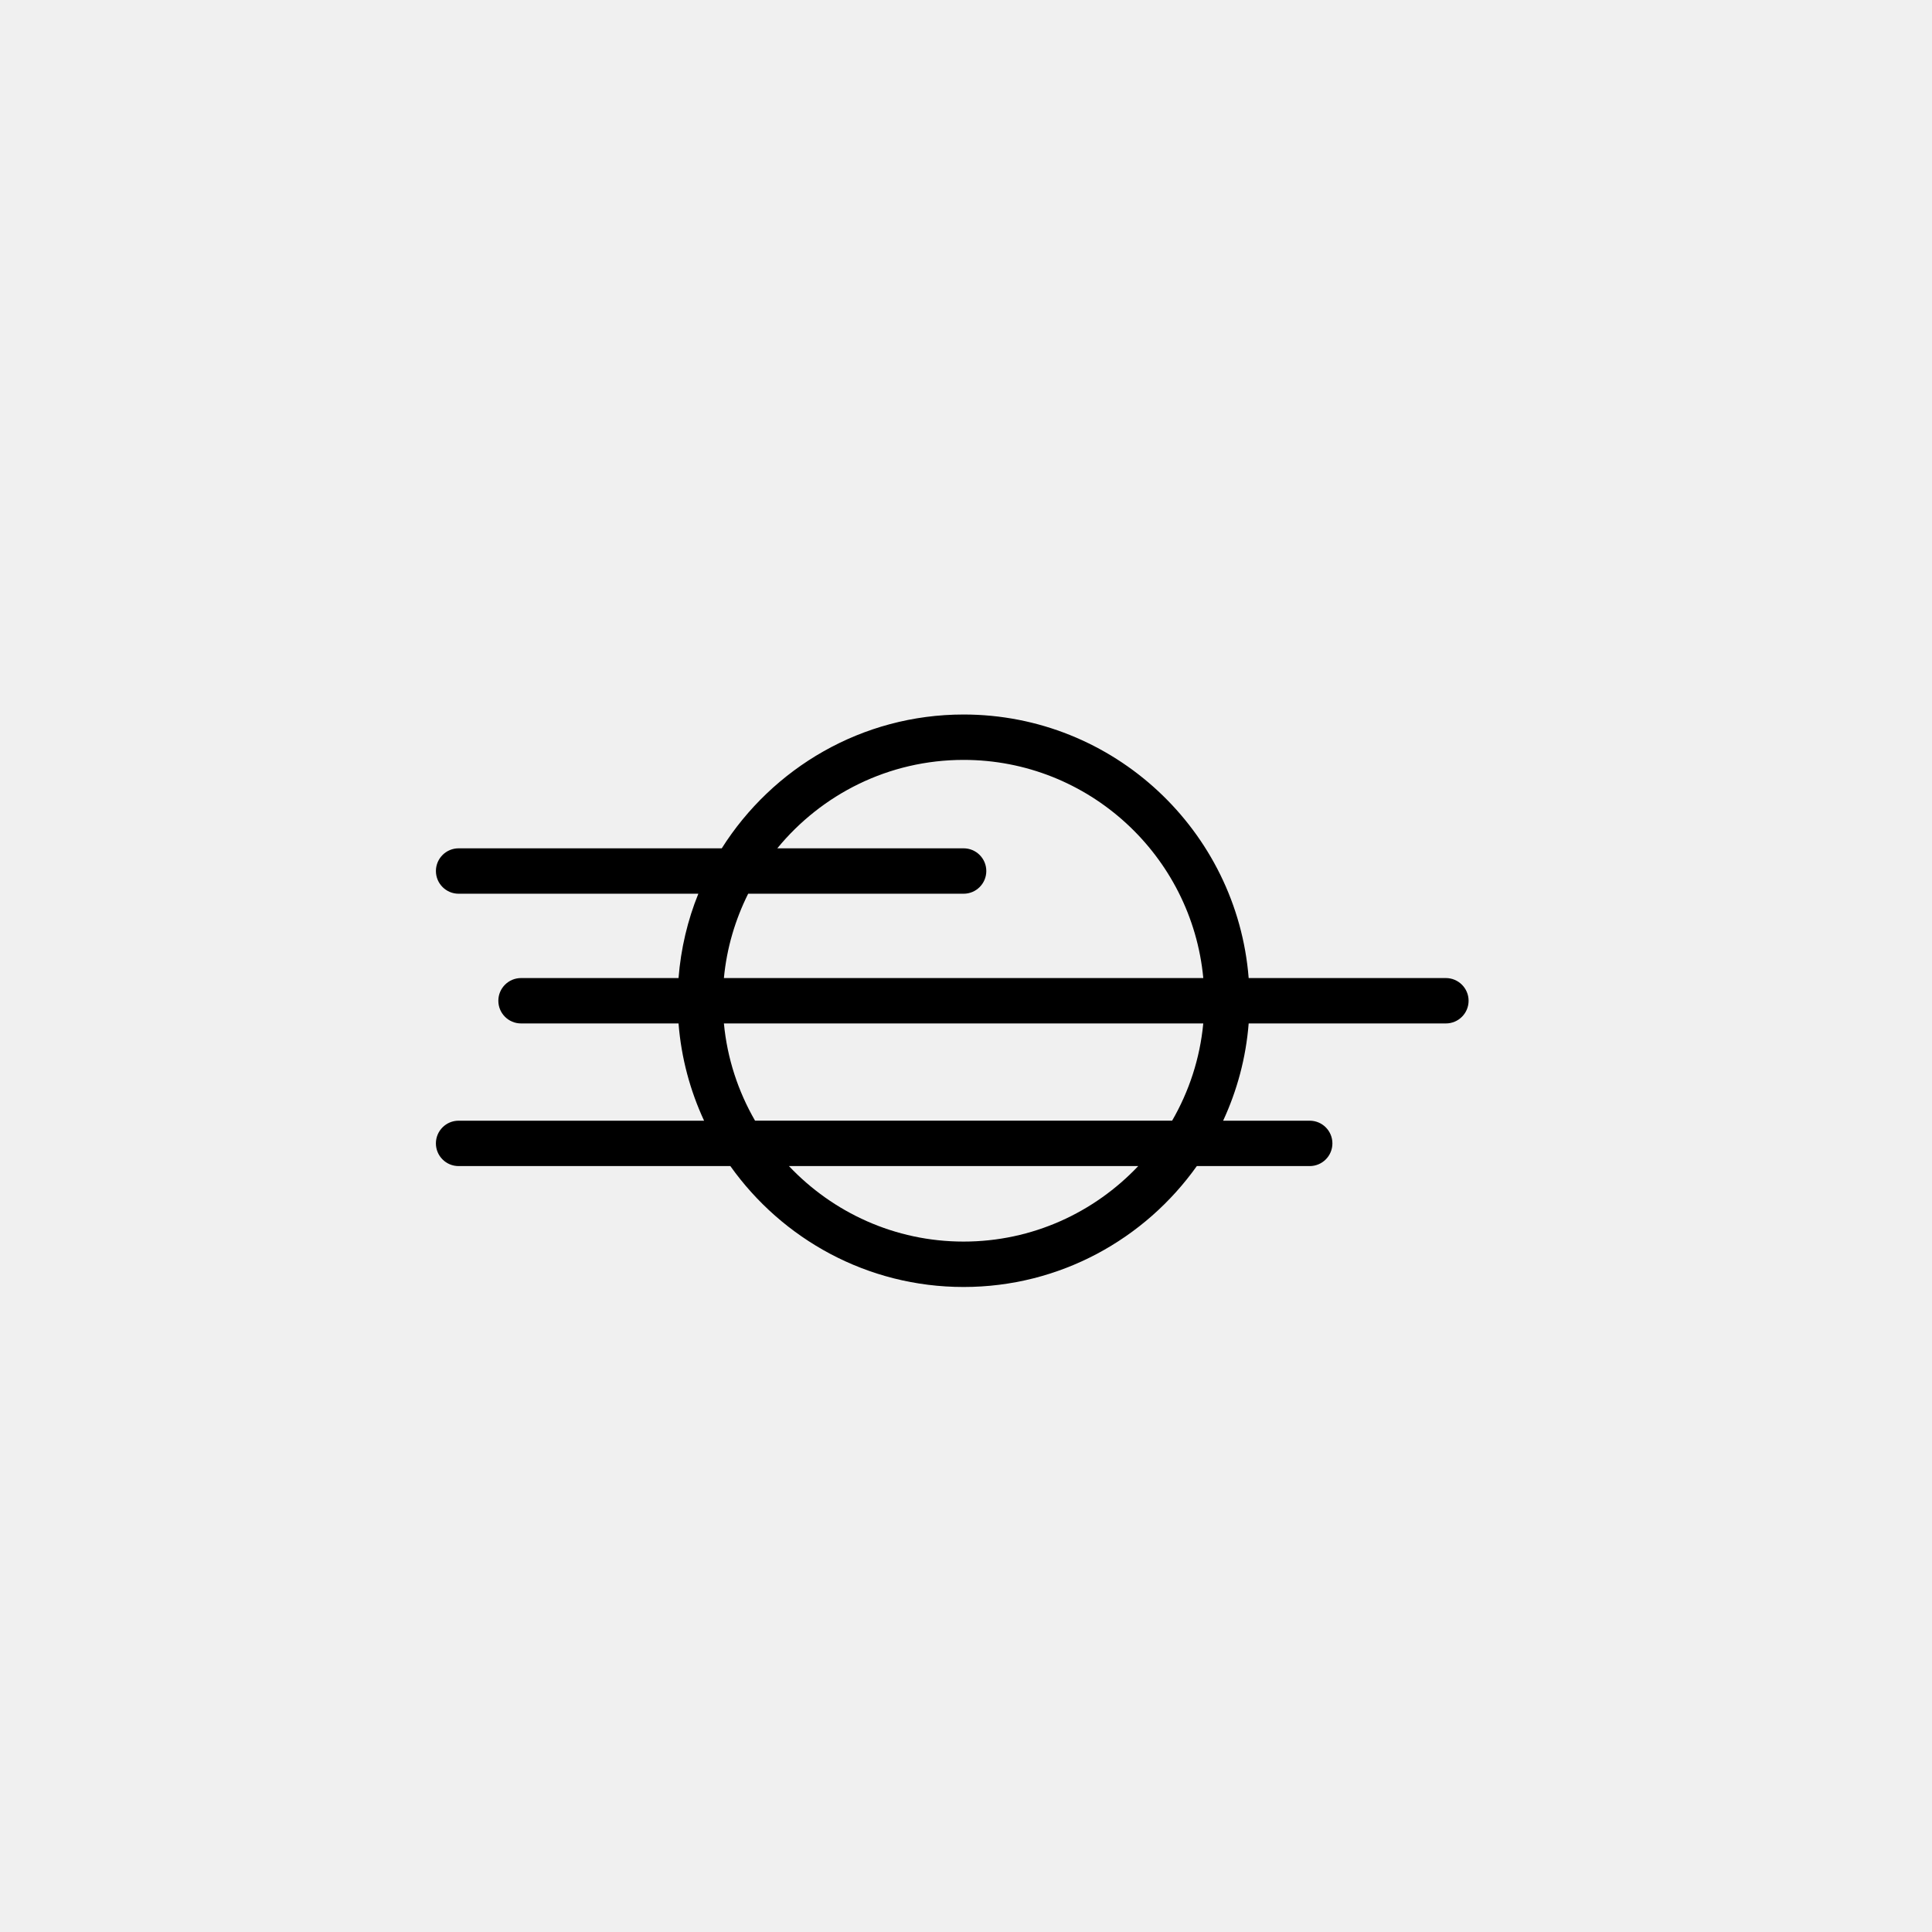
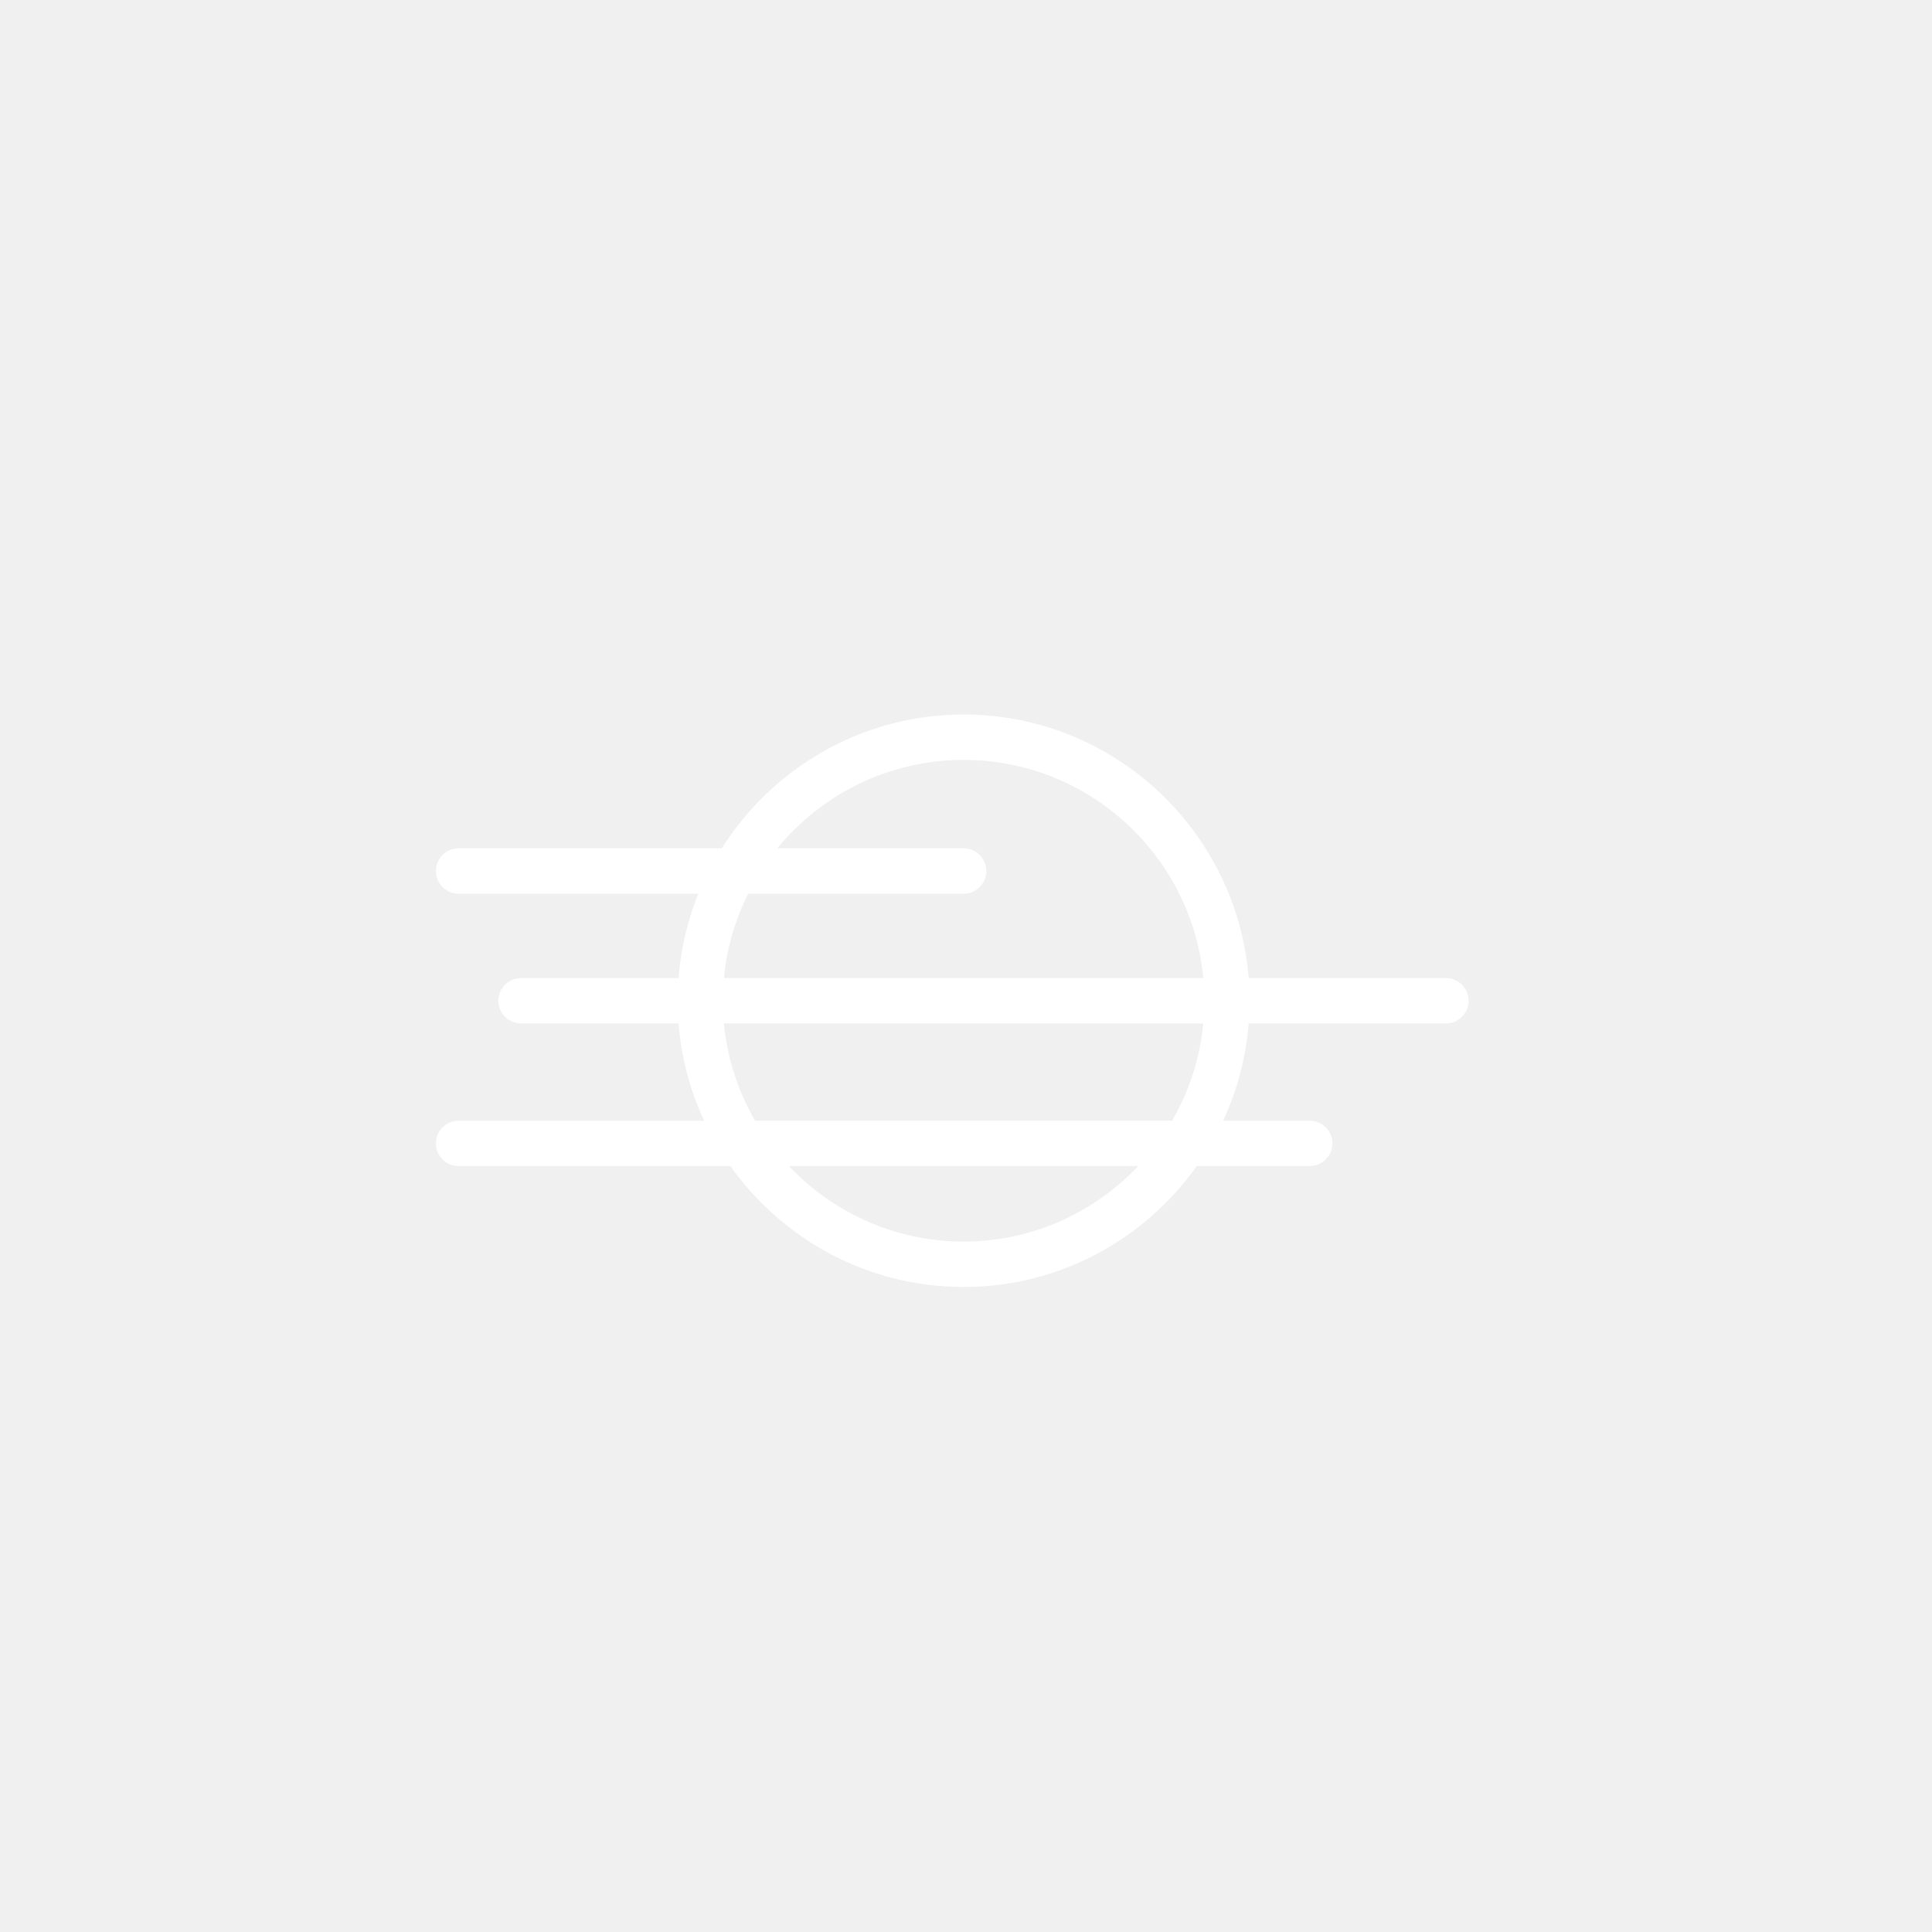
- <svg xmlns="http://www.w3.org/2000/svg" version="1.1" id="Layer_1" x="0px" y="0px" width="100px" height="100px" viewBox="0 0 100 100" enable-background="new 0 0 100 100" xml:space="preserve">
+ <svg xmlns="http://www.w3.org/2000/svg" version="1.1" id="Layer_1" x="0px" y="0px" width="100px" height="100px" fill="#fff" viewBox="0 0 100 100" enable-background="new 0 0 100 100" xml:space="preserve">
  <path d="M74.838,50.624H64.631c-0.603-7.621-6.982-13.641-14.755-13.641c-5.269,0-9.891,2.773-12.518,6.926h-13.62  c-0.648,0-1.175,0.526-1.175,1.175c0,0.648,0.526,1.175,1.175,1.175h12.408c-0.554,1.367-0.904,2.833-1.025,4.365h-8.152  c-0.648,0-1.175,0.526-1.175,1.175s0.526,1.174,1.175,1.174h8.152c0.141,1.787,0.601,3.48,1.322,5.034H23.737  c-0.648,0-1.175,0.526-1.175,1.175c0,0.648,0.526,1.174,1.175,1.174h14.066c2.688,3.78,7.091,6.258,12.072,6.258  c4.98,0,9.385-2.478,12.072-6.258h5.843c0.649,0,1.175-0.526,1.175-1.174c0-0.649-0.526-1.175-1.175-1.175h-4.481  c0.721-1.554,1.181-3.247,1.322-5.034h10.208c0.649,0,1.175-0.526,1.175-1.174S75.487,50.624,74.838,50.624z M38.725,46.259h11.151  c0.648,0,1.175-0.526,1.175-1.175c0-0.649-0.526-1.175-1.175-1.175h-9.643c2.288-2.791,5.76-4.577,9.643-4.577  c6.477,0,11.812,4.967,12.406,11.291H37.469C37.616,49.066,38.057,47.597,38.725,46.259z M49.875,64.264  c-3.56,0-6.767-1.507-9.04-3.908h18.08C56.642,62.756,53.435,64.264,49.875,64.264z M60.669,58.006H39.081  c-0.871-1.51-1.44-3.213-1.612-5.034h24.812C62.11,54.793,61.541,56.497,60.669,58.006z" />
</svg>
